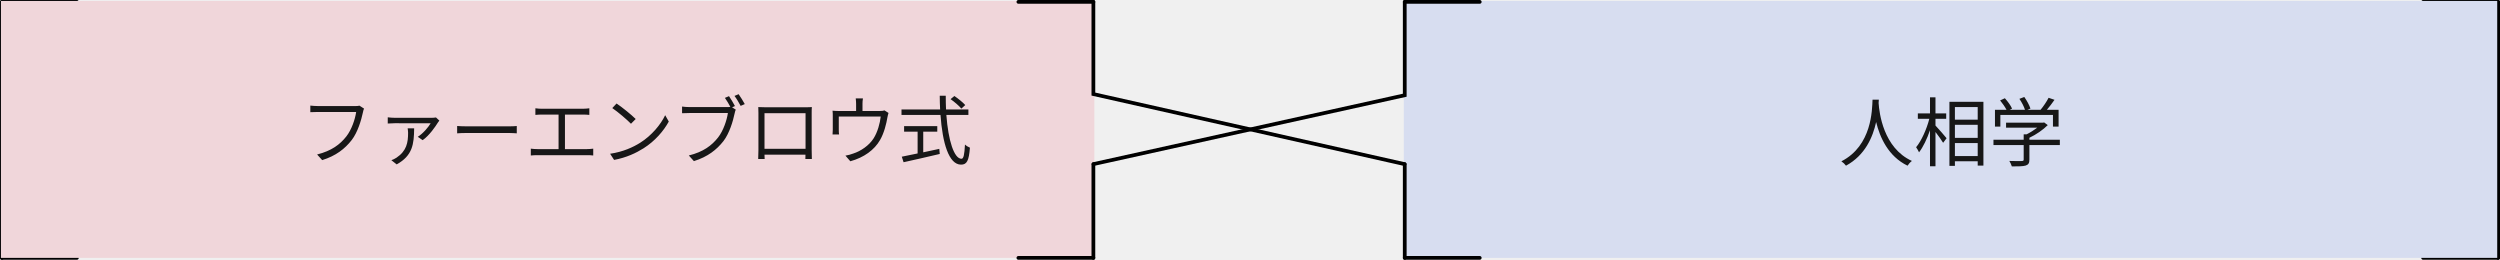
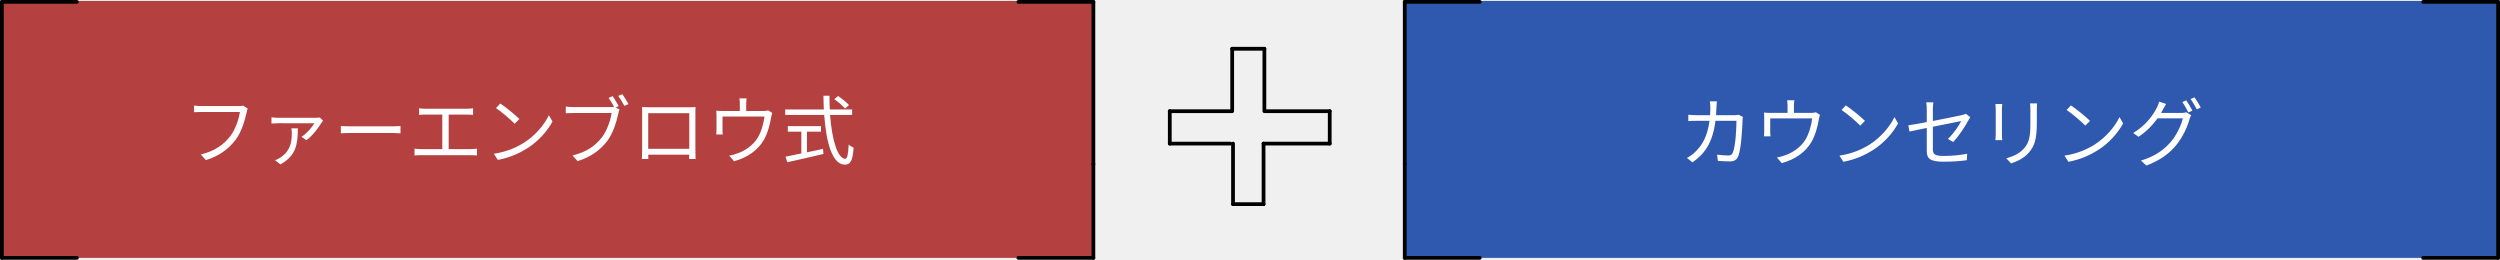
<svg xmlns="http://www.w3.org/2000/svg" width="1332.985" height="138.5" viewBox="0 0 1332.985 138.5">
-   <g id="Component_41_1" data-name="Component 41 – 1" transform="translate(0.5 0.5)">
+   <g id="Component_44_1" data-name="Component 44 – 1" transform="translate(0.5 0.5)">
+     <g id="Group_6" data-name="Group 6" transform="translate(-400 -3286)">
+       <rect id="Rectangle_8" data-name="Rectangle 8" width="583" height="137" transform="translate(400 3286)" fill="#B54040" />
+       <text id="ファーエンブロウ式" transform="translate(630 3370)" fill="#FFF" font-size="40" font-family="YuGothicUI-Regular, Yu Gothic UI" style="text-shadow: 0 0 0.05em #F06292,0 0 0.10em #F06292,0 0 0.15em #F06292,0 0 0.30em #F06292; filter: saturate(80%);">
+         <tspan x="-132.832" y="0">ファーエンブロウ式</tspan>
+       </text>
+     </g>
+     <g id="Group_7" data-name="Group 7" transform="translate(-361 -3286)">
+       <rect id="Rectangle_9" data-name="Rectangle 9" width="583" height="137" transform="translate(1109 3286)" fill="#2F58AF" />
+       <text id="カウンセリング" transform="translate(1361 3371)" fill="#FFF" font-size="40" font-family="YuGothicUI-Regular, Yu Gothic UI" style="text-shadow: 0 0 0.05em #F06292,0 0 0.10em #F06292,0 0 0.15em #F06292,0 0 0.30em #F06292; filter: saturate(80%);">
+         <tspan x="-105.391" y="0">カウンセリング</tspan>
+       </text>
+     </g>
    <g id="Group_8" data-name="Group 8" transform="translate(0.5 0.5)">
      <line id="Line_8" data-name="Line 8" y2="136.5" fill="none" stroke="#000" stroke-linecap="round" stroke-width="2" />
      <line id="Line_9" data-name="Line 9" x1="39.985" transform="translate(0 136.5)" fill="none" stroke="#000" stroke-linecap="round" stroke-width="2" />
      <line id="Line_10" data-name="Line 10" x1="39.985" fill="none" stroke="#000" stroke-linecap="round" stroke-width="2" />
    </g>
+     <g id="Group_9" data-name="Group 9" transform="translate(542.5 0.5)">
+       <path id="Path_1" data-name="Path 1" d="M0,0V86.561" transform="translate(39.985)" fill="none" stroke="#000" stroke-linecap="round" stroke-width="2" />
+       <line id="Line_9-2" data-name="Line 9" x2="39.985" transform="translate(0 136.5)" fill="none" stroke="#000" stroke-linecap="round" stroke-width="2" />
+       <line id="Line_10-2" data-name="Line 10" x2="39.985" fill="none" stroke="#000" stroke-linecap="round" stroke-width="2" />
+       <line id="Line_11" data-name="Line 11" y2="49.939" transform="translate(39.985 86.561)" fill="none" stroke="#000" stroke-linecap="round" stroke-width="2" />
+     </g>
    <g id="Group_10" data-name="Group 10" transform="translate(1291.5 0.5)">
      <line id="Line_8-2" data-name="Line 8" y2="136.5" transform="translate(39.985)" fill="none" stroke="#000" stroke-linecap="round" stroke-width="2" />
-       <line id="Line_9-2" data-name="Line 9" x2="39.985" transform="translate(0 136.5)" fill="none" stroke="#000" stroke-linecap="round" stroke-width="2" />
-       <line id="Line_10-2" data-name="Line 10" x2="39.985" fill="none" stroke="#000" stroke-linecap="round" stroke-width="2" />
-     </g>
-     <g id="Group_6" data-name="Group 6" transform="translate(-400 -3286)">
-       <rect id="Rectangle_8" data-name="Rectangle 8" width="583" height="137" transform="translate(400 3286)" fill="#f0d6da" />
-       <text id="ファーエンブロウ式" transform="translate(692 3370)" fill="#171717" font-size="40" font-family="YuGothicUI-Regular, Yu Gothic UI">
-         <tspan x="-132.832" y="0">ファーエンブロウ式</tspan>
-       </text>
-     </g>
-     <g id="Group_7" data-name="Group 7" transform="translate(-361 -3286)">
-       <rect id="Rectangle_9" data-name="Rectangle 9" width="583" height="137" transform="translate(1109 3286)" fill="#d7ddf0" />
-       <text id="人相学" transform="translate(1401 3371)" fill="#171717" font-size="40" font-family="YuGothicUI-Regular, Yu Gothic UI">
-         <tspan x="-60" y="0">人相学</tspan>
-       </text>
-     </g>
-     <g id="Group_9" data-name="Group 9" transform="translate(542.5 0.5)">
-       <path id="Path_1" data-name="Path 1" d="M0,0V49.159L165.919,86.506" transform="translate(39.985)" fill="none" stroke="#000" stroke-linecap="round" stroke-width="2" />
      <line id="Line_9-3" data-name="Line 9" x2="39.985" transform="translate(0 136.5)" fill="none" stroke="#000" stroke-linecap="round" stroke-width="2" />
      <line id="Line_10-3" data-name="Line 10" x2="39.985" fill="none" stroke="#000" stroke-linecap="round" stroke-width="2" />
-       <line id="Line_11" data-name="Line 11" y2="49.939" transform="translate(39.985 86.561)" fill="none" stroke="#000" stroke-linecap="round" stroke-width="2" />
    </g>
    <g id="Group_11" data-name="Group 11" transform="translate(582.559 0.5)">
-       <path id="Path_2" data-name="Path 2" d="M0,0V49.774L-165.941,86.487" transform="translate(165.941)" fill="none" stroke="#000" stroke-linecap="round" stroke-width="2" />
+       <path id="Path_2" data-name="Path 2" d="M0,0V86.561" transform="translate(165.941)" fill="none" stroke="#000" stroke-linecap="round" stroke-width="2" />
      <line id="Line_9-4" data-name="Line 9" x1="39.985" transform="translate(165.941 136.5)" fill="none" stroke="#000" stroke-linecap="round" stroke-width="2" />
      <line id="Line_10-4" data-name="Line 10" x1="39.985" transform="translate(165.941)" fill="none" stroke="#000" stroke-linecap="round" stroke-width="2" />
      <line id="Line_13" data-name="Line 13" y2="49.939" transform="translate(165.941 86.561)" fill="none" stroke="#000" stroke-linecap="round" stroke-width="2" />
+       <path id="Path_7228" data-name="Path 7228" d="M8.987,0V16.28" transform="translate(74.381 116.828) rotate(-90)" fill="none" stroke="#000" stroke-linecap="round" stroke-width="2" />
+       <path id="Path_7221" data-name="Path 7221" d="M8.987,0V33.28" transform="translate(40.661 67.268) rotate(-90)" fill="none" stroke="#000" stroke-linecap="round" stroke-width="2" />
+       <path id="Path_7224" data-name="Path 7224" d="M8.987,0V32.28" transform="translate(40.661 84.548) rotate(-90)" fill="none" stroke="#000" stroke-linecap="round" stroke-width="2" />
+       <path id="Path_7225" data-name="Path 7225" d="M8.987,0V35.28" transform="translate(90.661 84.548) rotate(-90)" fill="none" stroke="#000" stroke-linecap="round" stroke-width="2" />
+       <path id="Path_7226" data-name="Path 7226" d="M8.987,0V34.28" transform="translate(91.661 67.268) rotate(-90)" fill="none" stroke="#000" stroke-linecap="round" stroke-width="2" />
+       <path id="Path_7227" data-name="Path 7227" d="M8.987,0V17.159" transform="translate(73.941 33.987) rotate(-90)" fill="none" stroke="#000" stroke-linecap="round" stroke-width="2" />
+       <path id="Path_7229" data-name="Path 7229" d="M8.987,0V32.28" transform="translate(81.674 75.561)" fill="none" stroke="#000" stroke-linecap="round" stroke-width="2" />
+       <path id="Path_7230" data-name="Path 7230" d="M8.987,0V32.28" transform="translate(65.394 75.561)" fill="none" stroke="#000" stroke-linecap="round" stroke-width="2" />
+       <path id="Path_7231" data-name="Path 7231" d="M8.987-1.187v17.28" transform="translate(116.954 59.468)" fill="none" stroke="#000" stroke-linecap="round" stroke-width="2" />
+       <path id="Path_7232" data-name="Path 7232" d="M8.987,0V17.28" transform="translate(31.674 58.28)" fill="none" stroke="#000" stroke-linecap="round" stroke-width="2" />
+       <path id="Path_7233" data-name="Path 7233" d="M8.987,0V32.28" transform="translate(64.954 25)" fill="none" stroke="#000" stroke-linecap="round" stroke-width="2" />
+       <path id="Path_7234" data-name="Path 7234" d="M8.987,0V33.28" transform="translate(82.113 25)" fill="none" stroke="#000" stroke-linecap="round" stroke-width="2" />
    </g>
  </g>
</svg>
